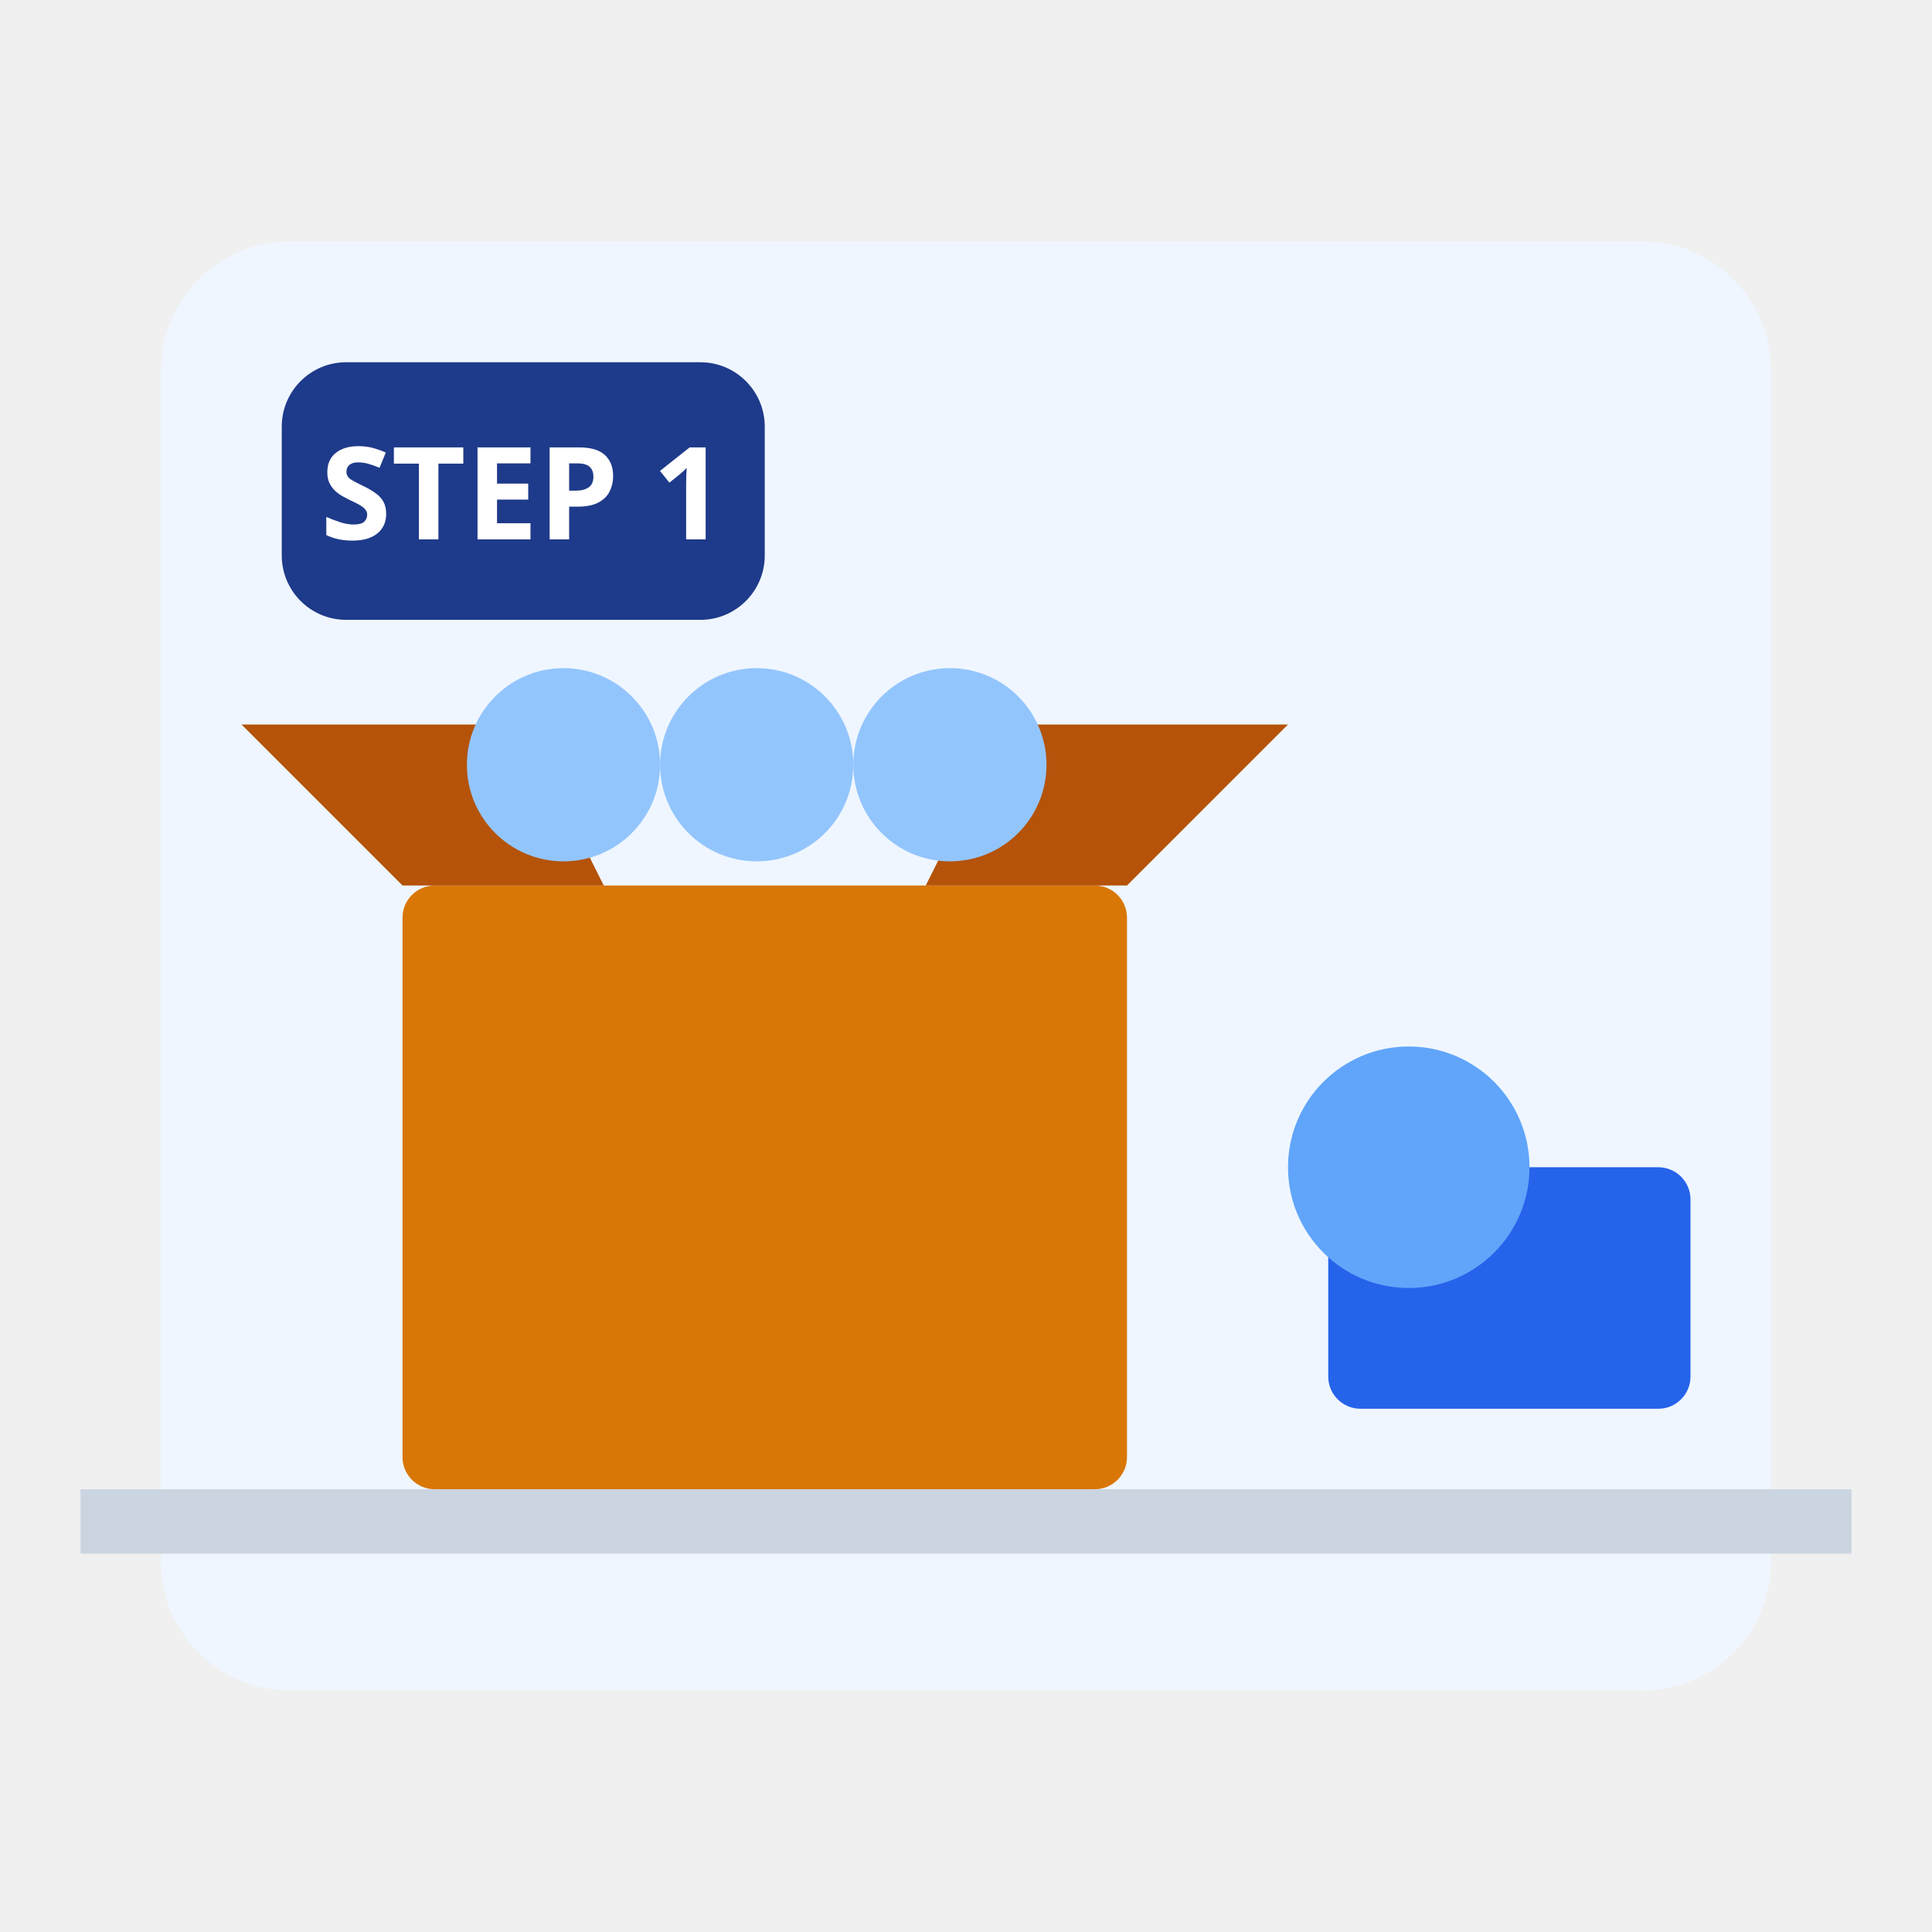
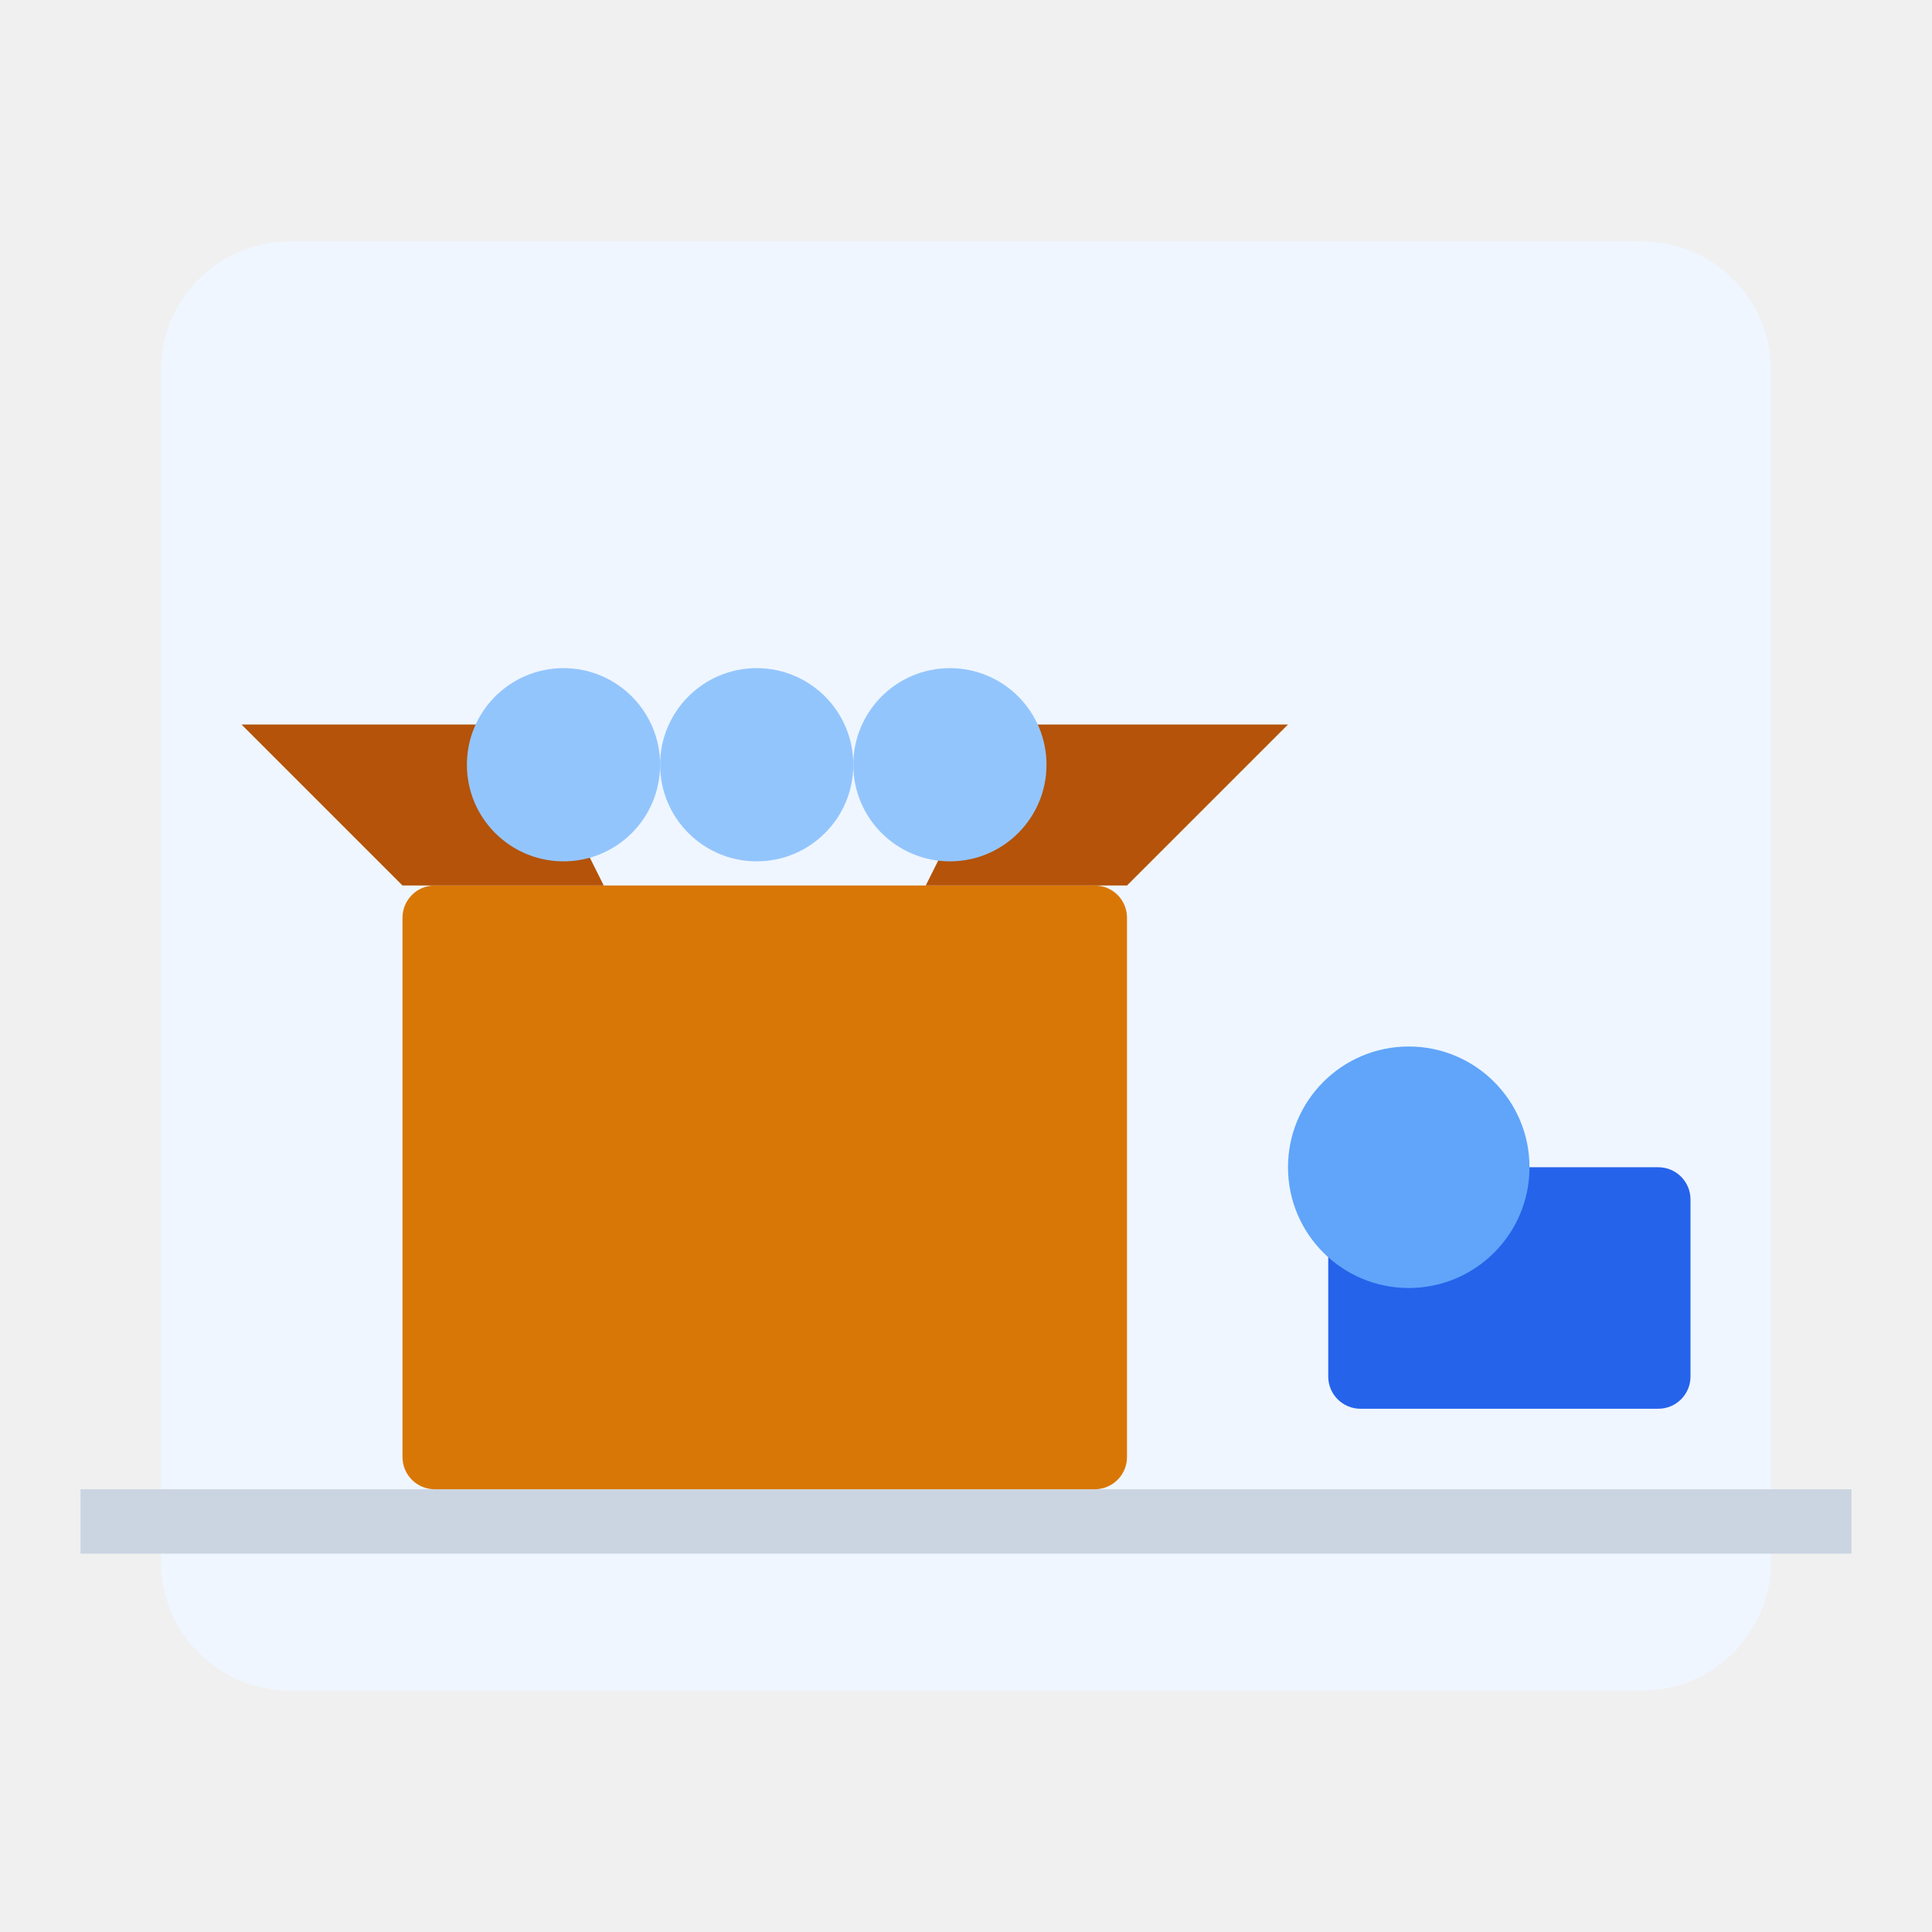
<svg xmlns="http://www.w3.org/2000/svg" viewBox="0 0 240 240" width="100%" height="100%">
  <rect x="20" y="30" width="200" height="180" rx="16" fill="#EFF6FF" />
  <rect x="10" y="185" width="220" height="8" fill="#CBD5E1" />
  <rect x="50" y="110" width="90" height="75" fill="#D97706" rx="4" />
  <polygon points="50,110 30,90 65,90 75,110" fill="#B45309" />
  <polygon points="140,110 160,90 125,90 115,110" fill="#B45309" />
  <rect x="165" y="145" width="45" height="30" rx="4" fill="#2563EB" />
  <circle cx="175" cy="145" r="15" fill="#60A5FA" />
  <circle cx="70" cy="95" r="12" fill="#93C5FD" />
  <circle cx="94" cy="95" r="12" fill="#93C5FD" />
  <circle cx="118" cy="95" r="12" fill="#93C5FD" />
-   <rect x="35" y="45" width="60" height="32" rx="8" fill="#1E3A8A" />
-   <text x="65" y="67" fill="#FFFFFF" font-family="sans-serif" font-weight="bold" font-size="16" text-anchor="middle">STEP 1</text>
</svg>
